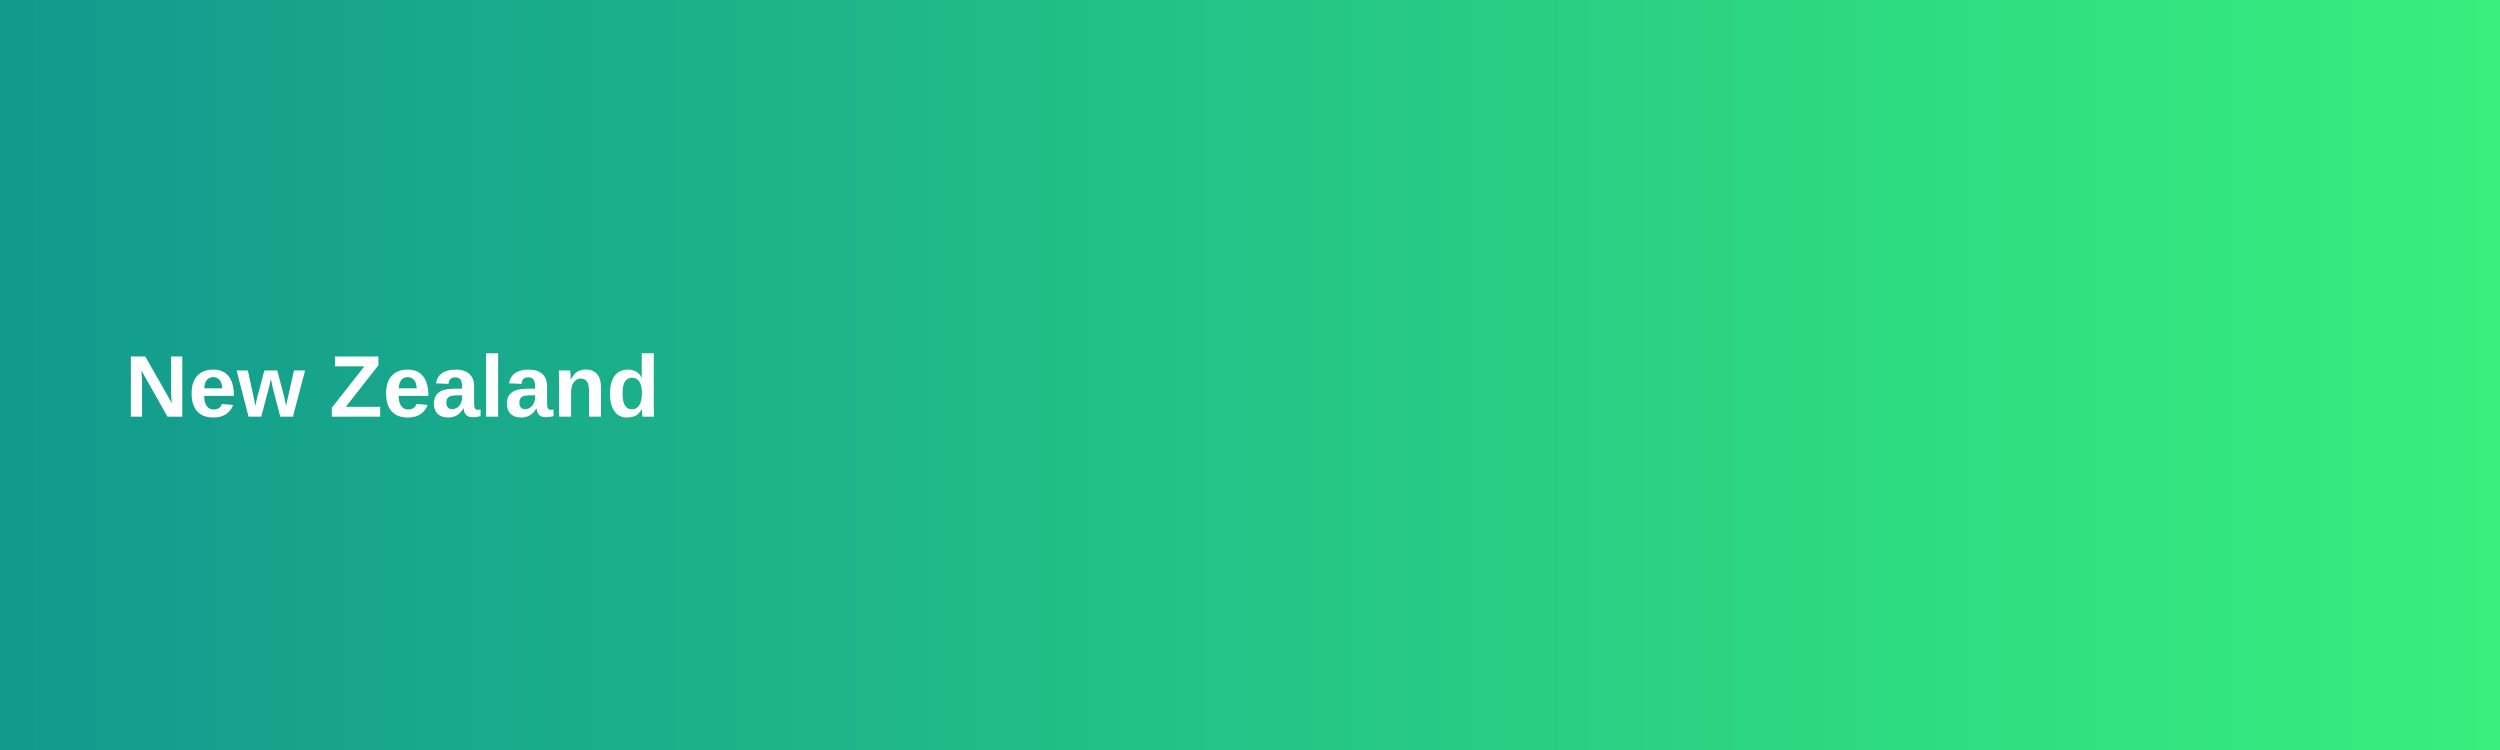
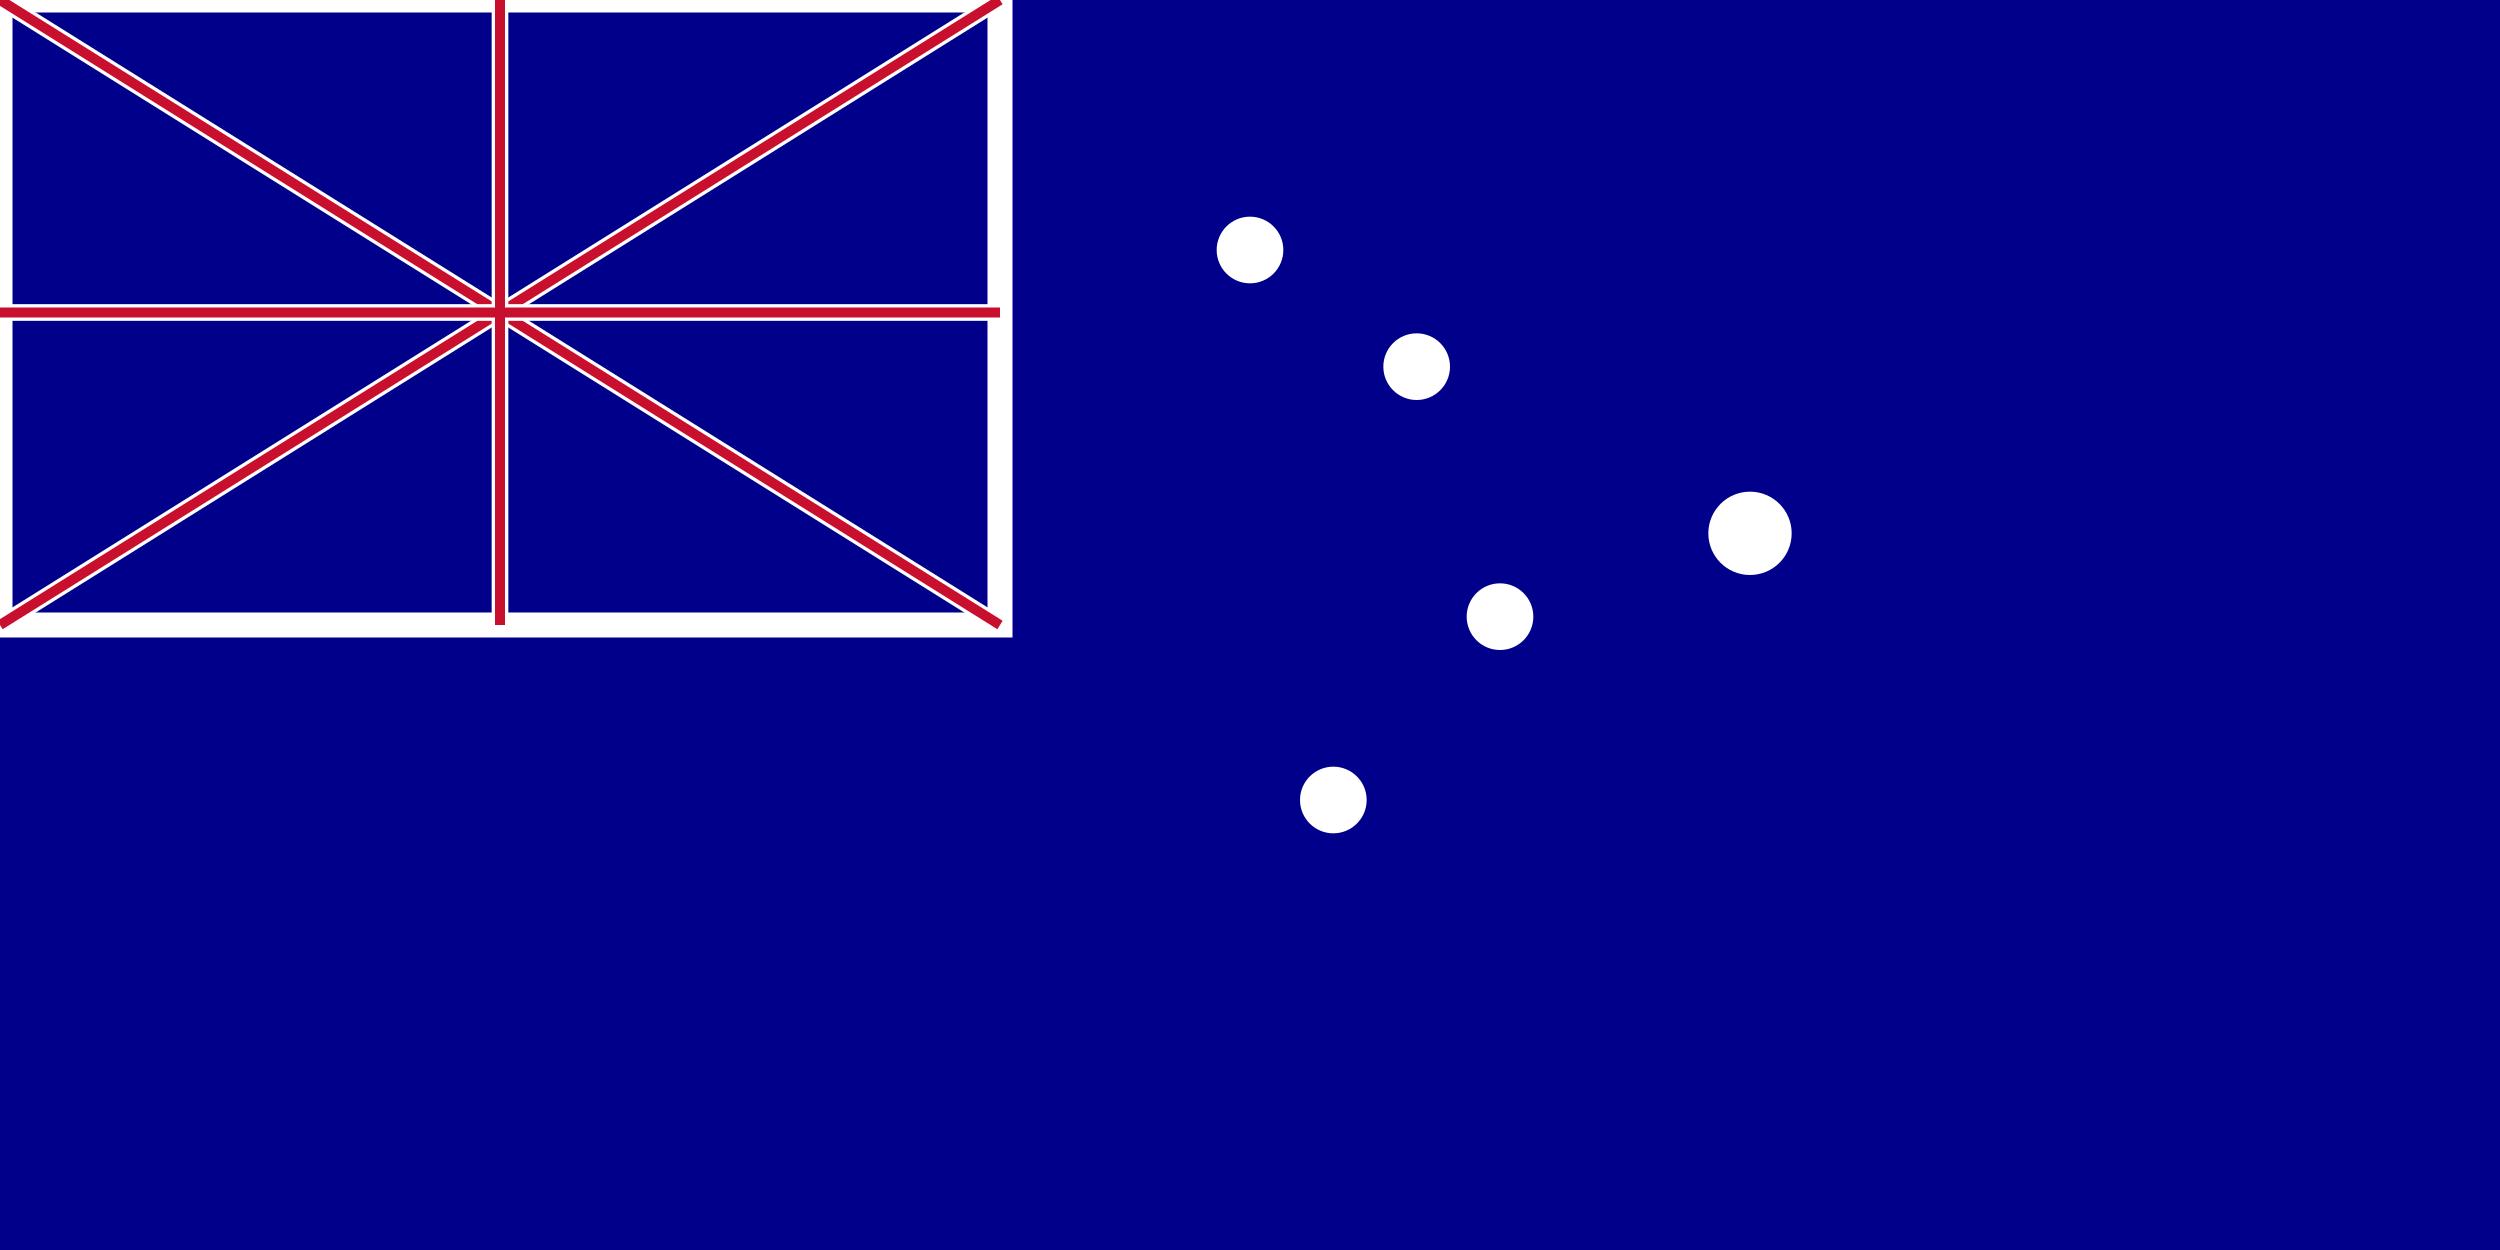
- <svg xmlns="http://www.w3.org/2000/svg" width="1200" height="360" viewBox="0 0 1200 360">
-   <defs>
-     <linearGradient id="g" x1="0" x2="1">
-       <stop offset="0" stop-color="#11998e" />
-       <stop offset="1" stop-color="#38ef7d" />
-     </linearGradient>
-   </defs>
-   <rect width="1200" height="360" fill="url(#g)" />
-   <text x="60" y="200" font-family="Arial, Helvetica, sans-serif" font-size="42" fill="#fff" font-weight="700">New Zealand</text>
+ <svg xmlns="http://www.w3.org/2000/svg" viewBox="0 0 150 75">
+   <rect width="150" height="75" fill="#00008B" />
+   <rect width="60" height="37.5" fill="#00008B" />
+   <g id="uk-union">
+     <path d="M0,0 v37.5 h60 v-37.5 z" fill="#00008B" stroke="#FFF" stroke-width="1.5" />
+     <path d="M0,0 L60,37.5 M60,0 L0,37.5" stroke="#FFF" stroke-width="1" />
+     <path d="M0,0 L60,37.5 M60,0 L0,37.5" stroke="#C8102E" stroke-width="0.6" />
+     <path d="M30,0 v37.5 M0,18.75 h60" stroke="#FFF" stroke-width="1" />
+     <path d="M30,0 v37.5 M0,18.75 h60" stroke="#C8102E" stroke-width="0.6" />
+   </g>
+   <g id="southern-cross" fill="#FFF">
+     <circle cx="75" cy="15" r="2" />
+     <circle cx="85" cy="22" r="2" />
+     <circle cx="90" cy="37" r="2" />
+     <circle cx="80" cy="48" r="2" />
+     <circle cx="105" cy="32" r="2.5" />
+   </g>
</svg>
